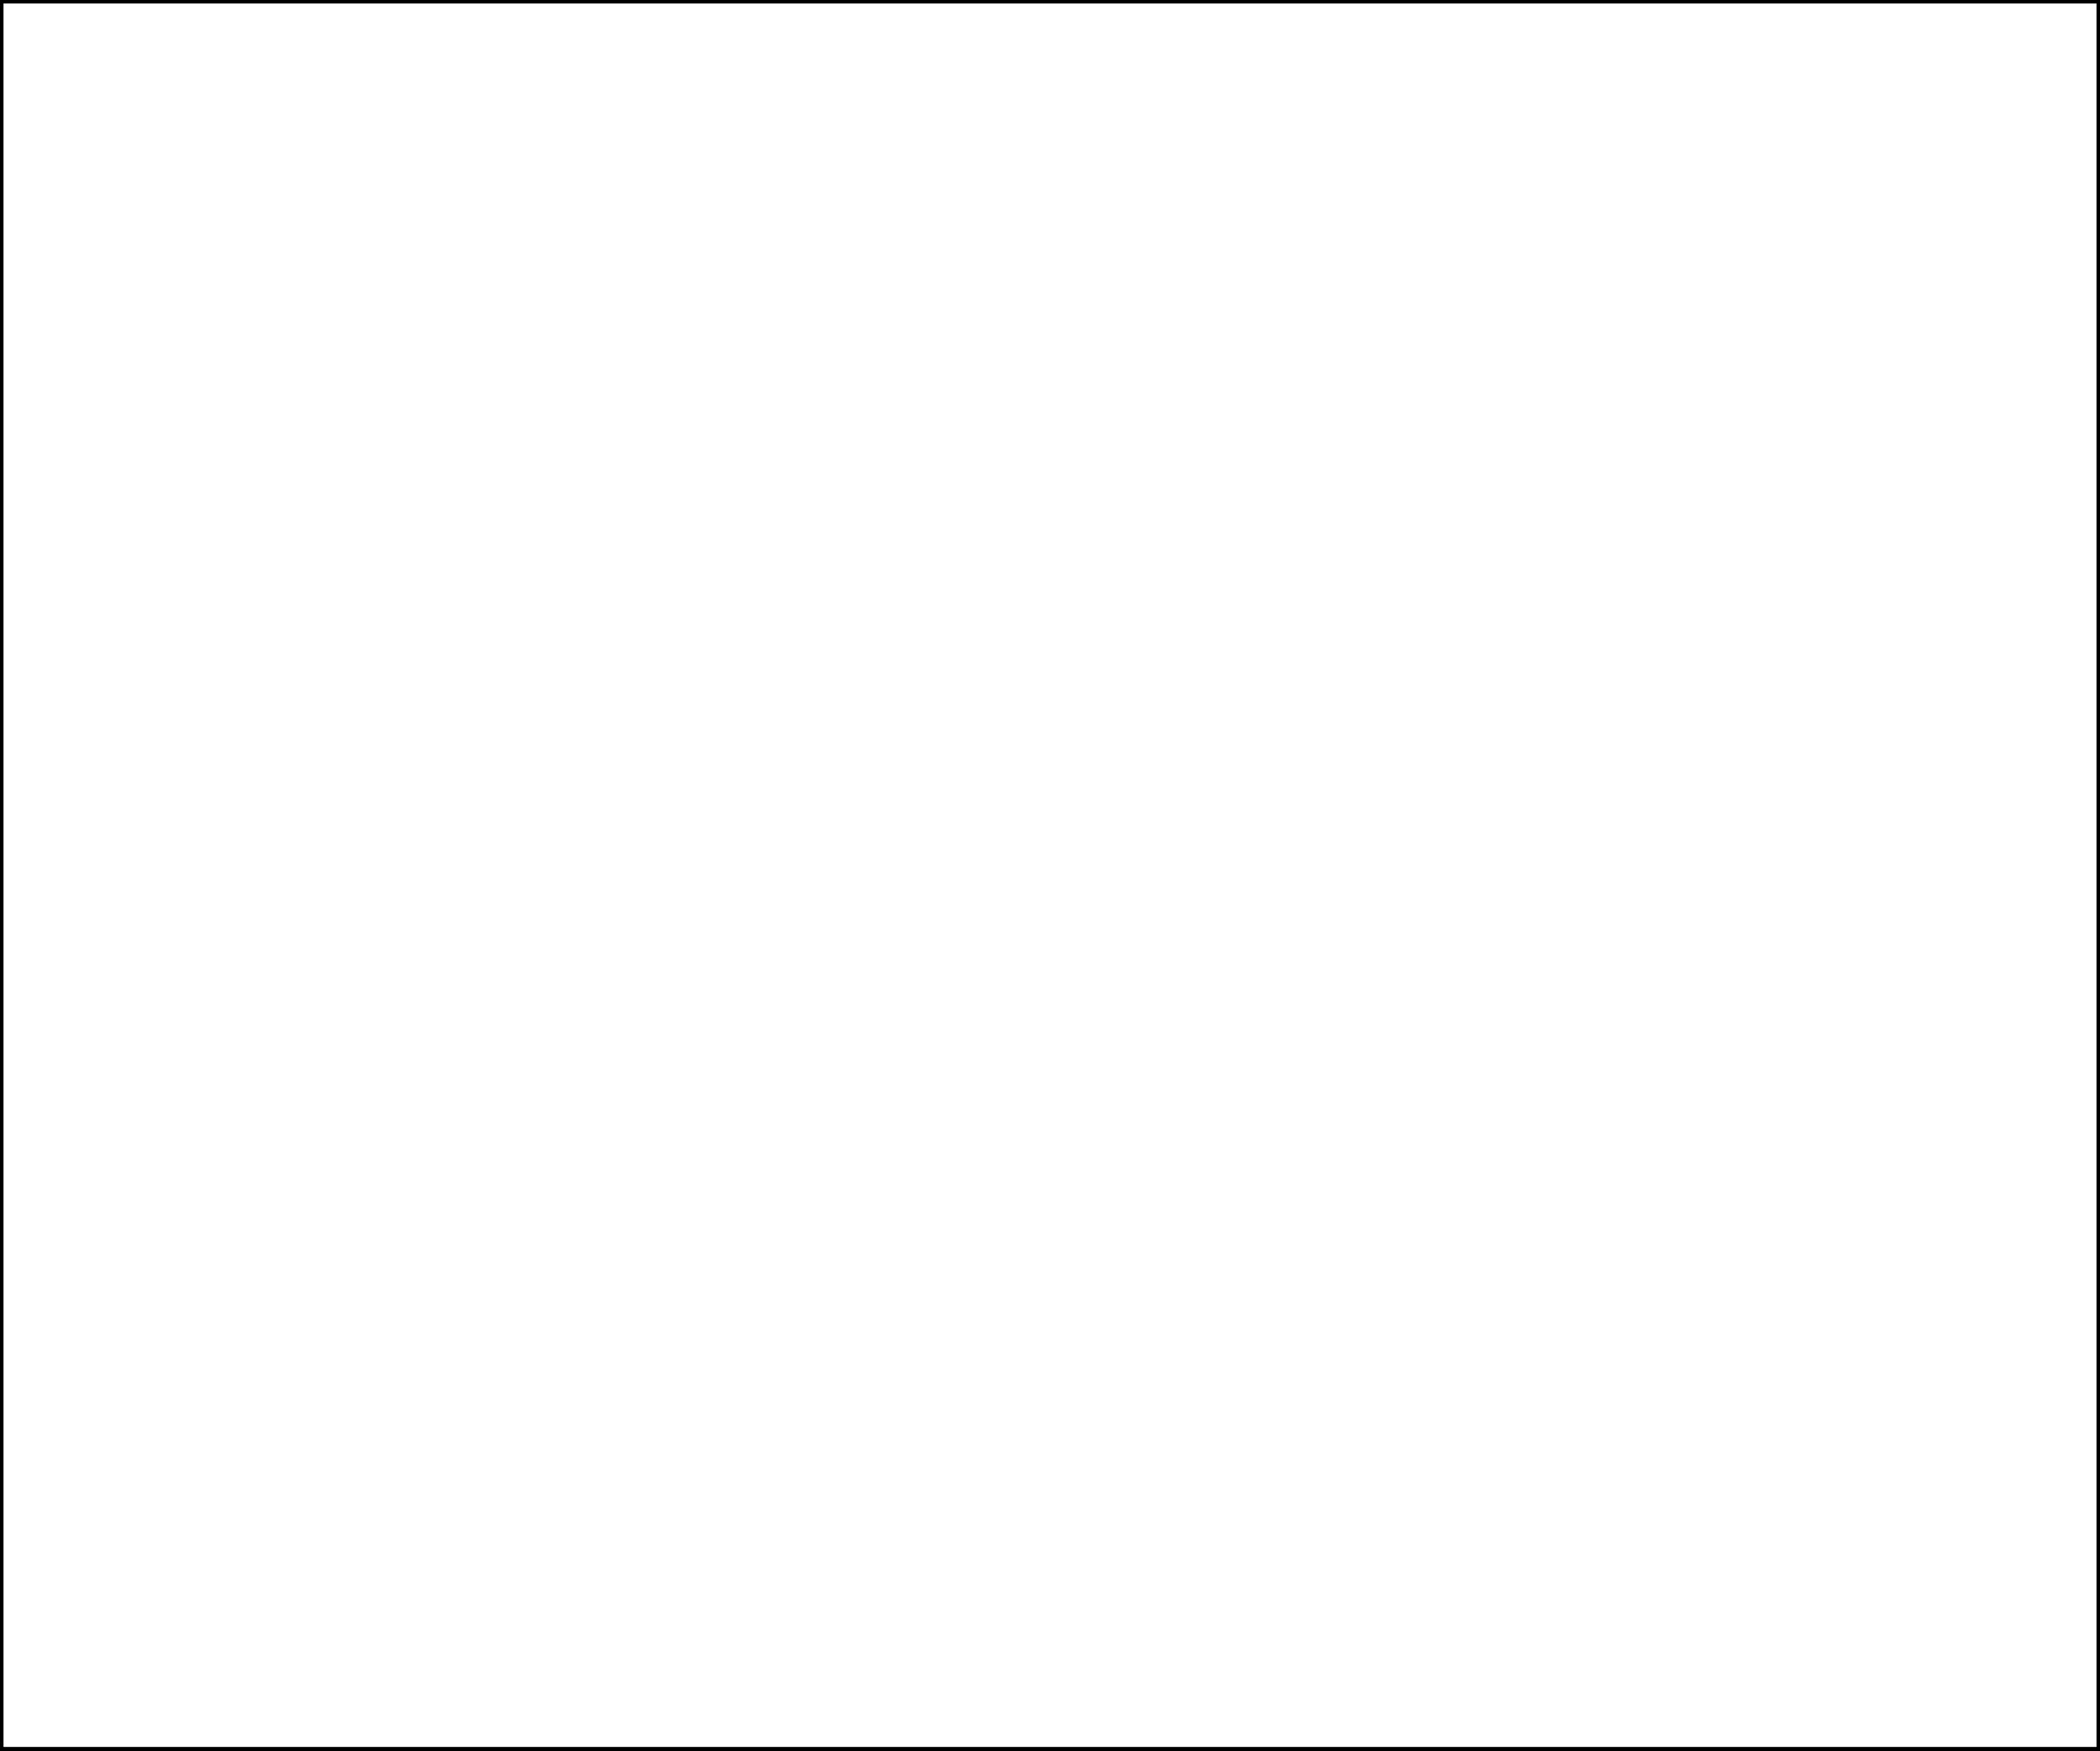
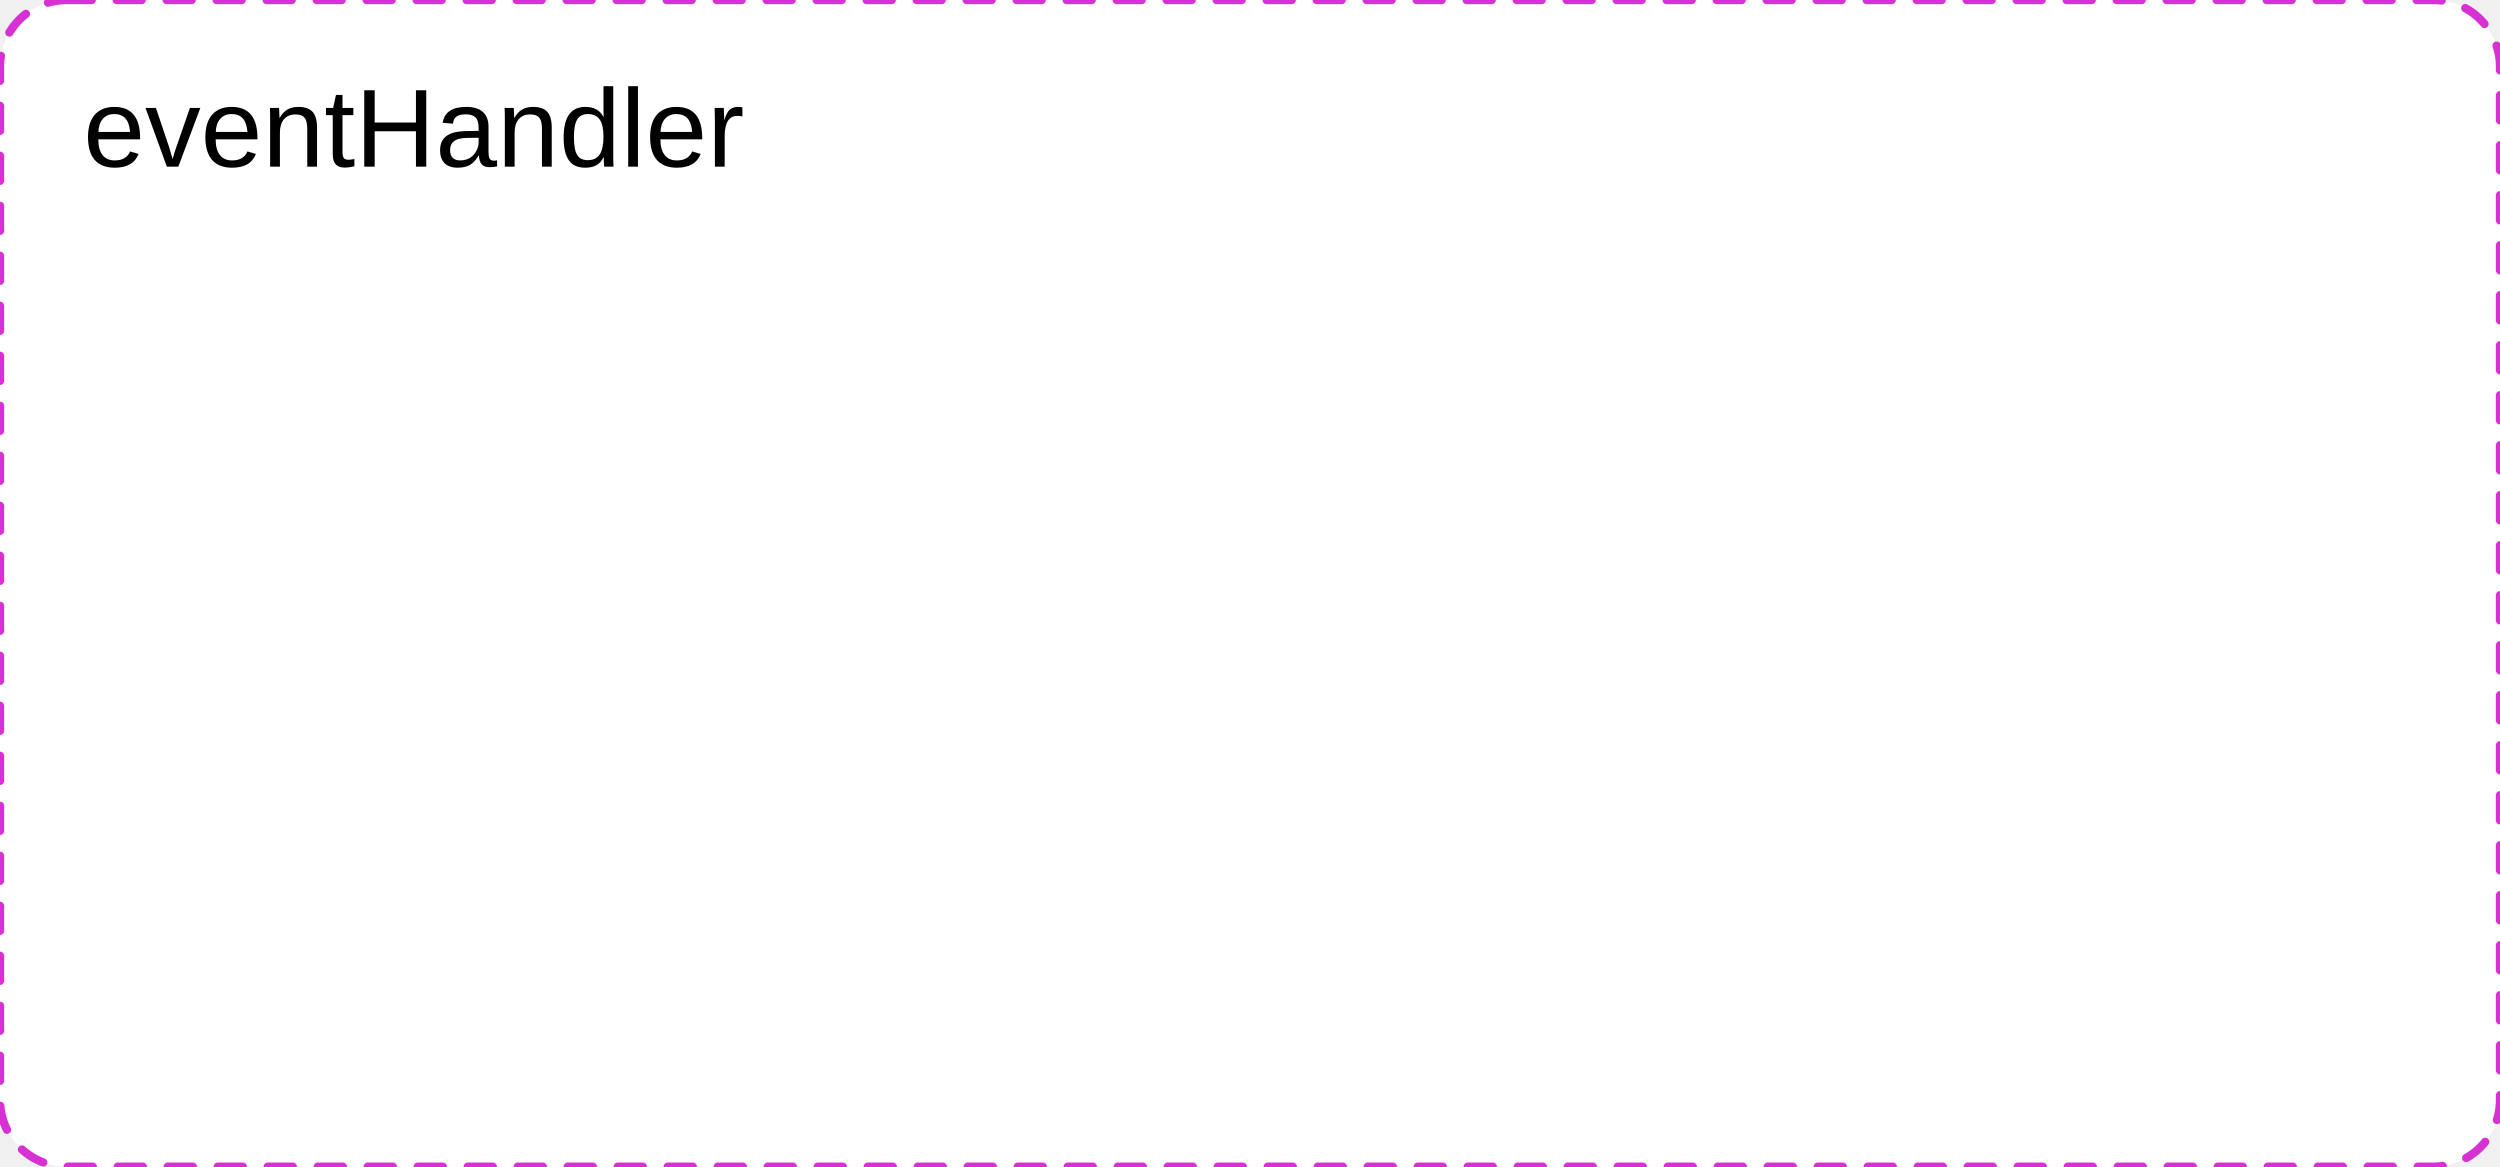
- <svg xmlns="http://www.w3.org/2000/svg" xmlns:ns1="http://www.b3mn.org/oryx" width="300" height="250">
+ <svg xmlns="http://www.w3.org/2000/svg" xmlns:ns1="http://www.b3mn.org/oryx" width="300" height="140">
  <defs>
  </defs>
  <ns1:magnets>
-     <ns1:magnet ns1:cx="150" ns1:cy="125" ns1:default="yes" />
-     <ns1:magnet ns1:cx="0" ns1:cy="125" ns1:anchors="left" />
-     <ns1:magnet ns1:cx="150" ns1:cy="250" ns1:anchors="bottom" />
-     <ns1:magnet ns1:cx="300" ns1:cy="125" ns1:anchors="right" />
+     <ns1:magnet ns1:cx="150" ns1:cy="70" ns1:default="yes" />
+     <ns1:magnet ns1:cx="0" ns1:cy="70" ns1:anchors="left" />
+     <ns1:magnet ns1:cx="150" ns1:cy="140" ns1:anchors="bottom" />
+     <ns1:magnet ns1:cx="300" ns1:cy="70" ns1:anchors="right" />
    <ns1:magnet ns1:cx="150" ns1:cy="0" ns1:anchors="top" />
  </ns1:magnets>
  <g>
-     <rect y="0" x="0" height="250" width="300" id="mainBody" ns1:resize="vertical horizontal" fill="white" stroke="black" stroke-width="1" />
-     <text ns1:rotate="270" id="label" y="125" x="10" style="font-size:12px;font-style:normal;font-weight:normal;fill:#000000;fill-opacity:1;stroke:none;stroke-width:1px;stroke-linecap:butt;stroke-linejoin:miter;stroke-opacity:1;font-family:Bitstream Vera Sans" xml:space="preserve" />
+     <rect width="300" height="140" rx="8" ry="8" x="0" y="0" id="mainBody" stroke="#d731d3" fill="white" stroke-width="1" ns1:resize="vertical horizontal" style="fill-opacity:1;stroke-opacity:1;stroke-linejoin:round;stroke-linecap:round;stroke-miterlimit:4;stroke-dasharray:3,3;stroke-dashoffset:0" />
+     <text ns1:anchors="top left" x="10" y="20" style="font-family:Arial; font-size: 10pt; fill:black;">eventHandler</text>
  </g>
</svg>
